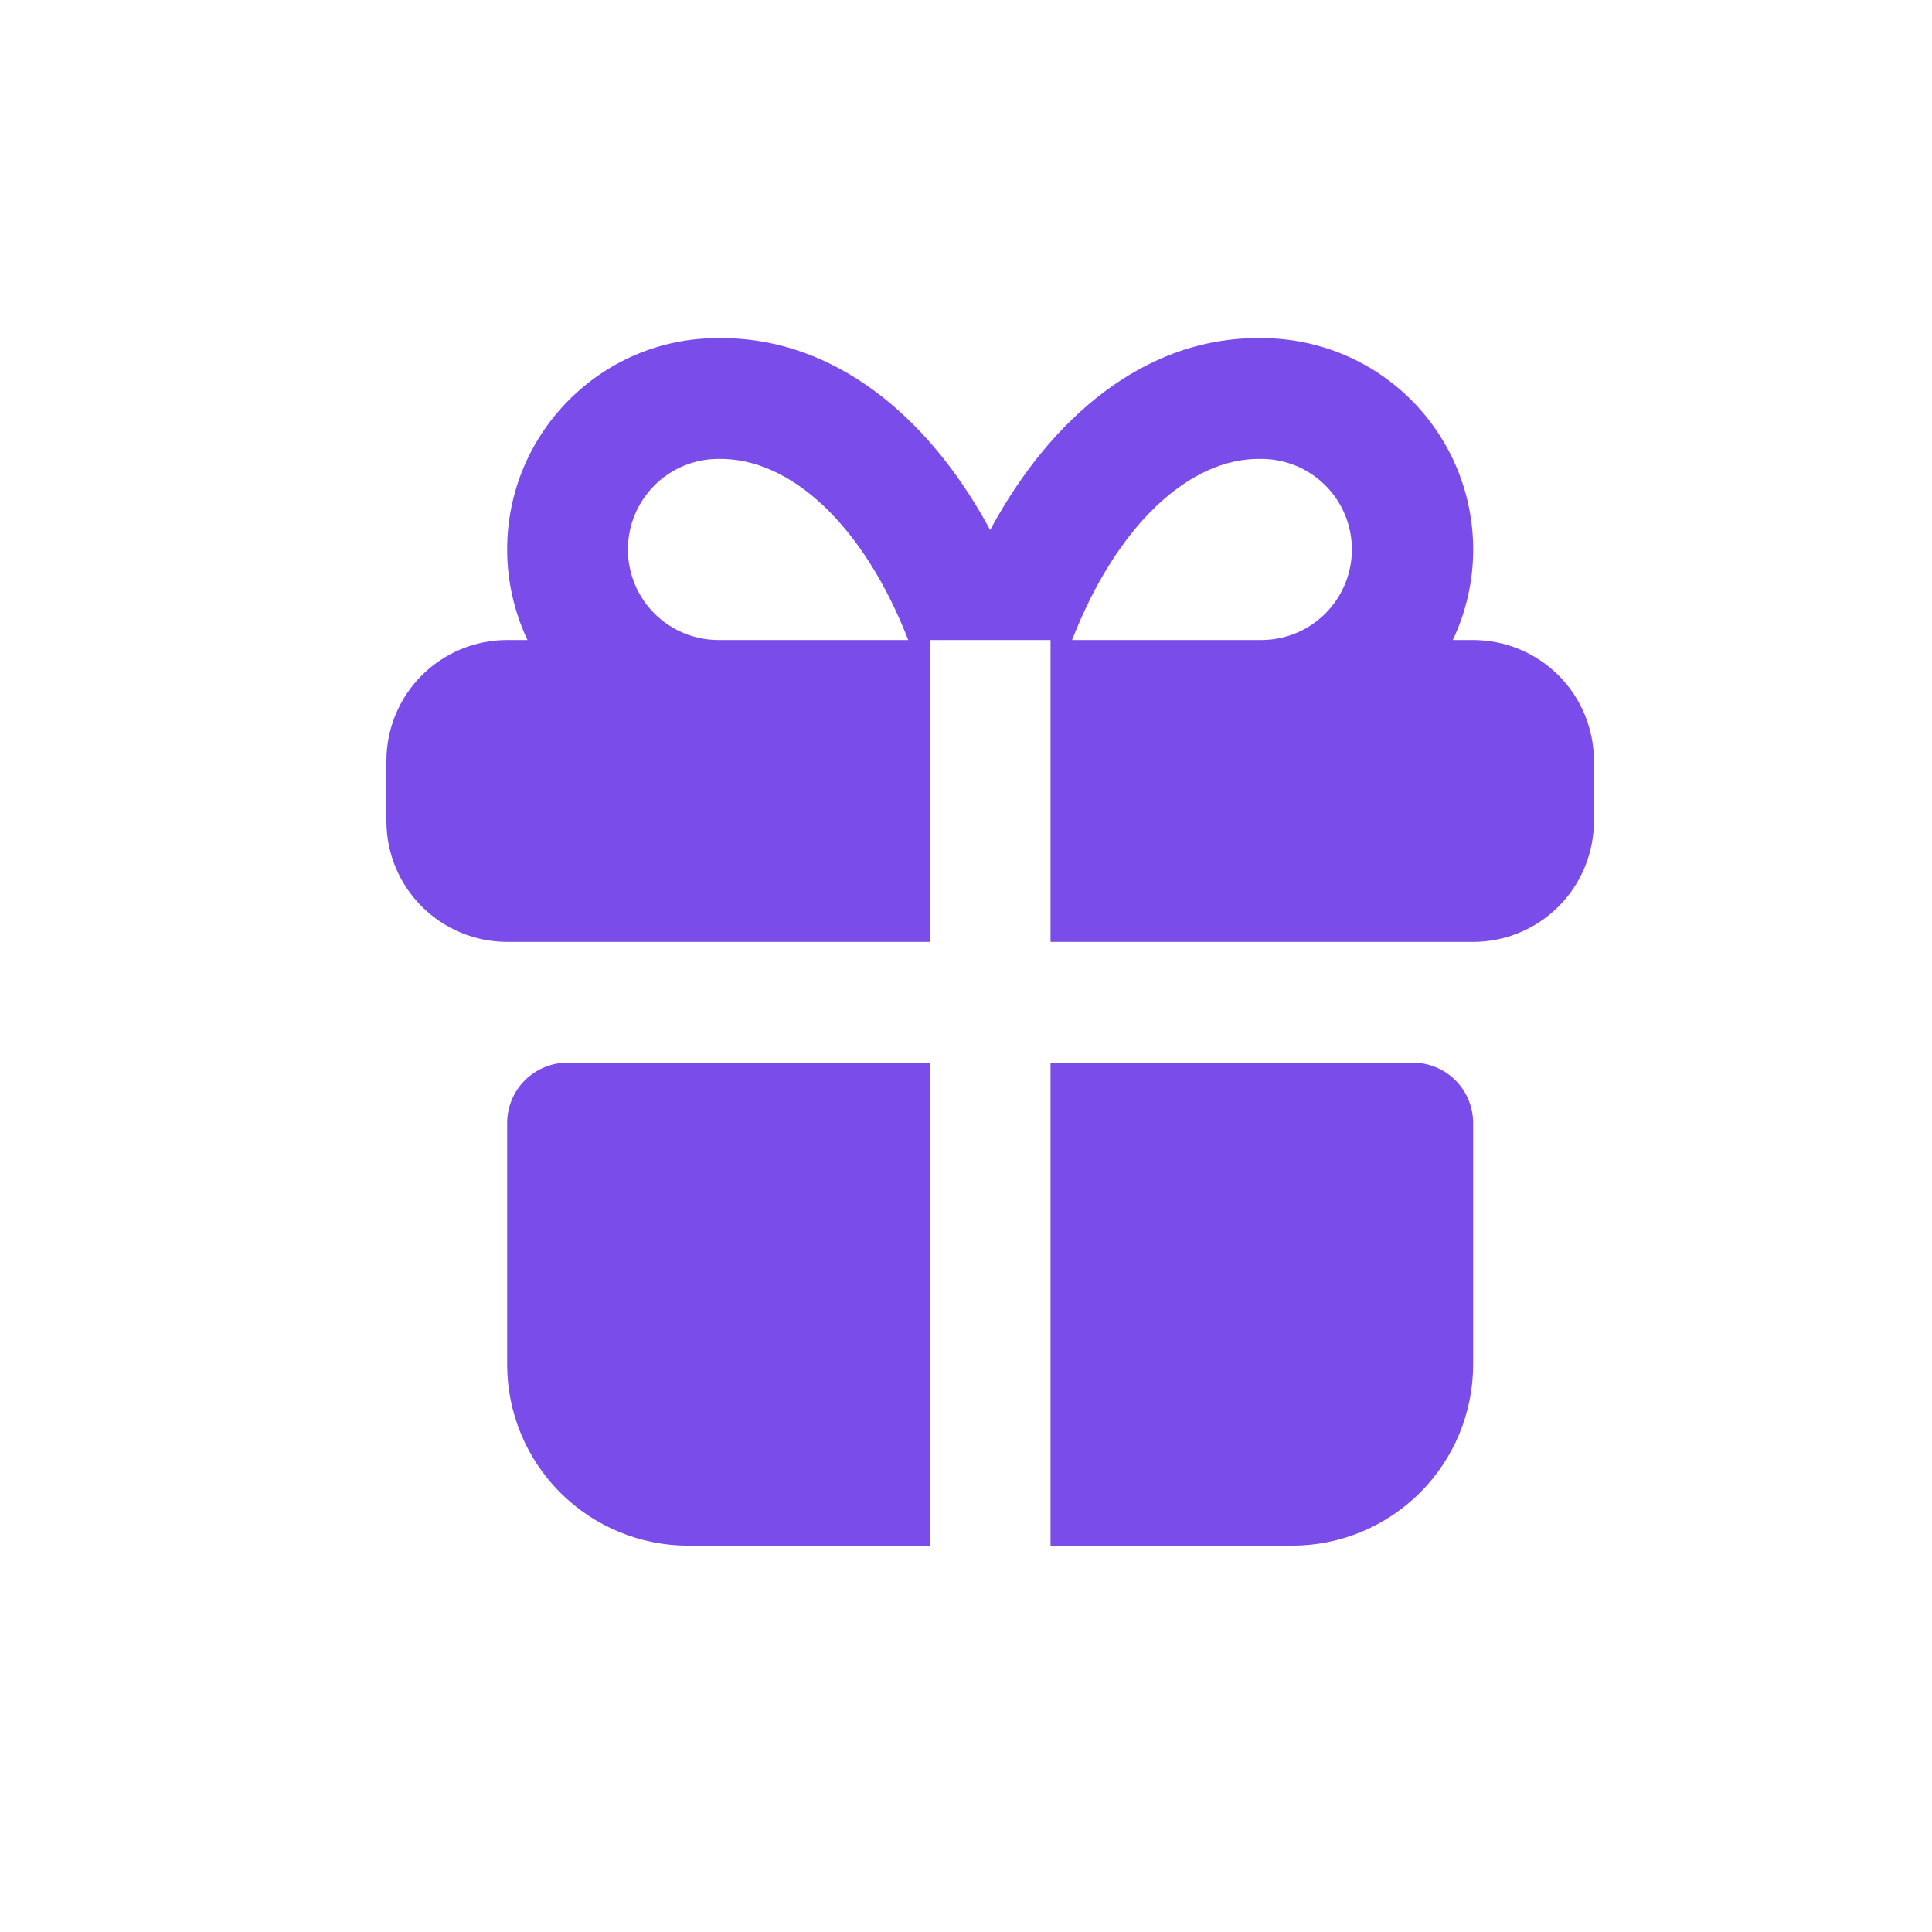
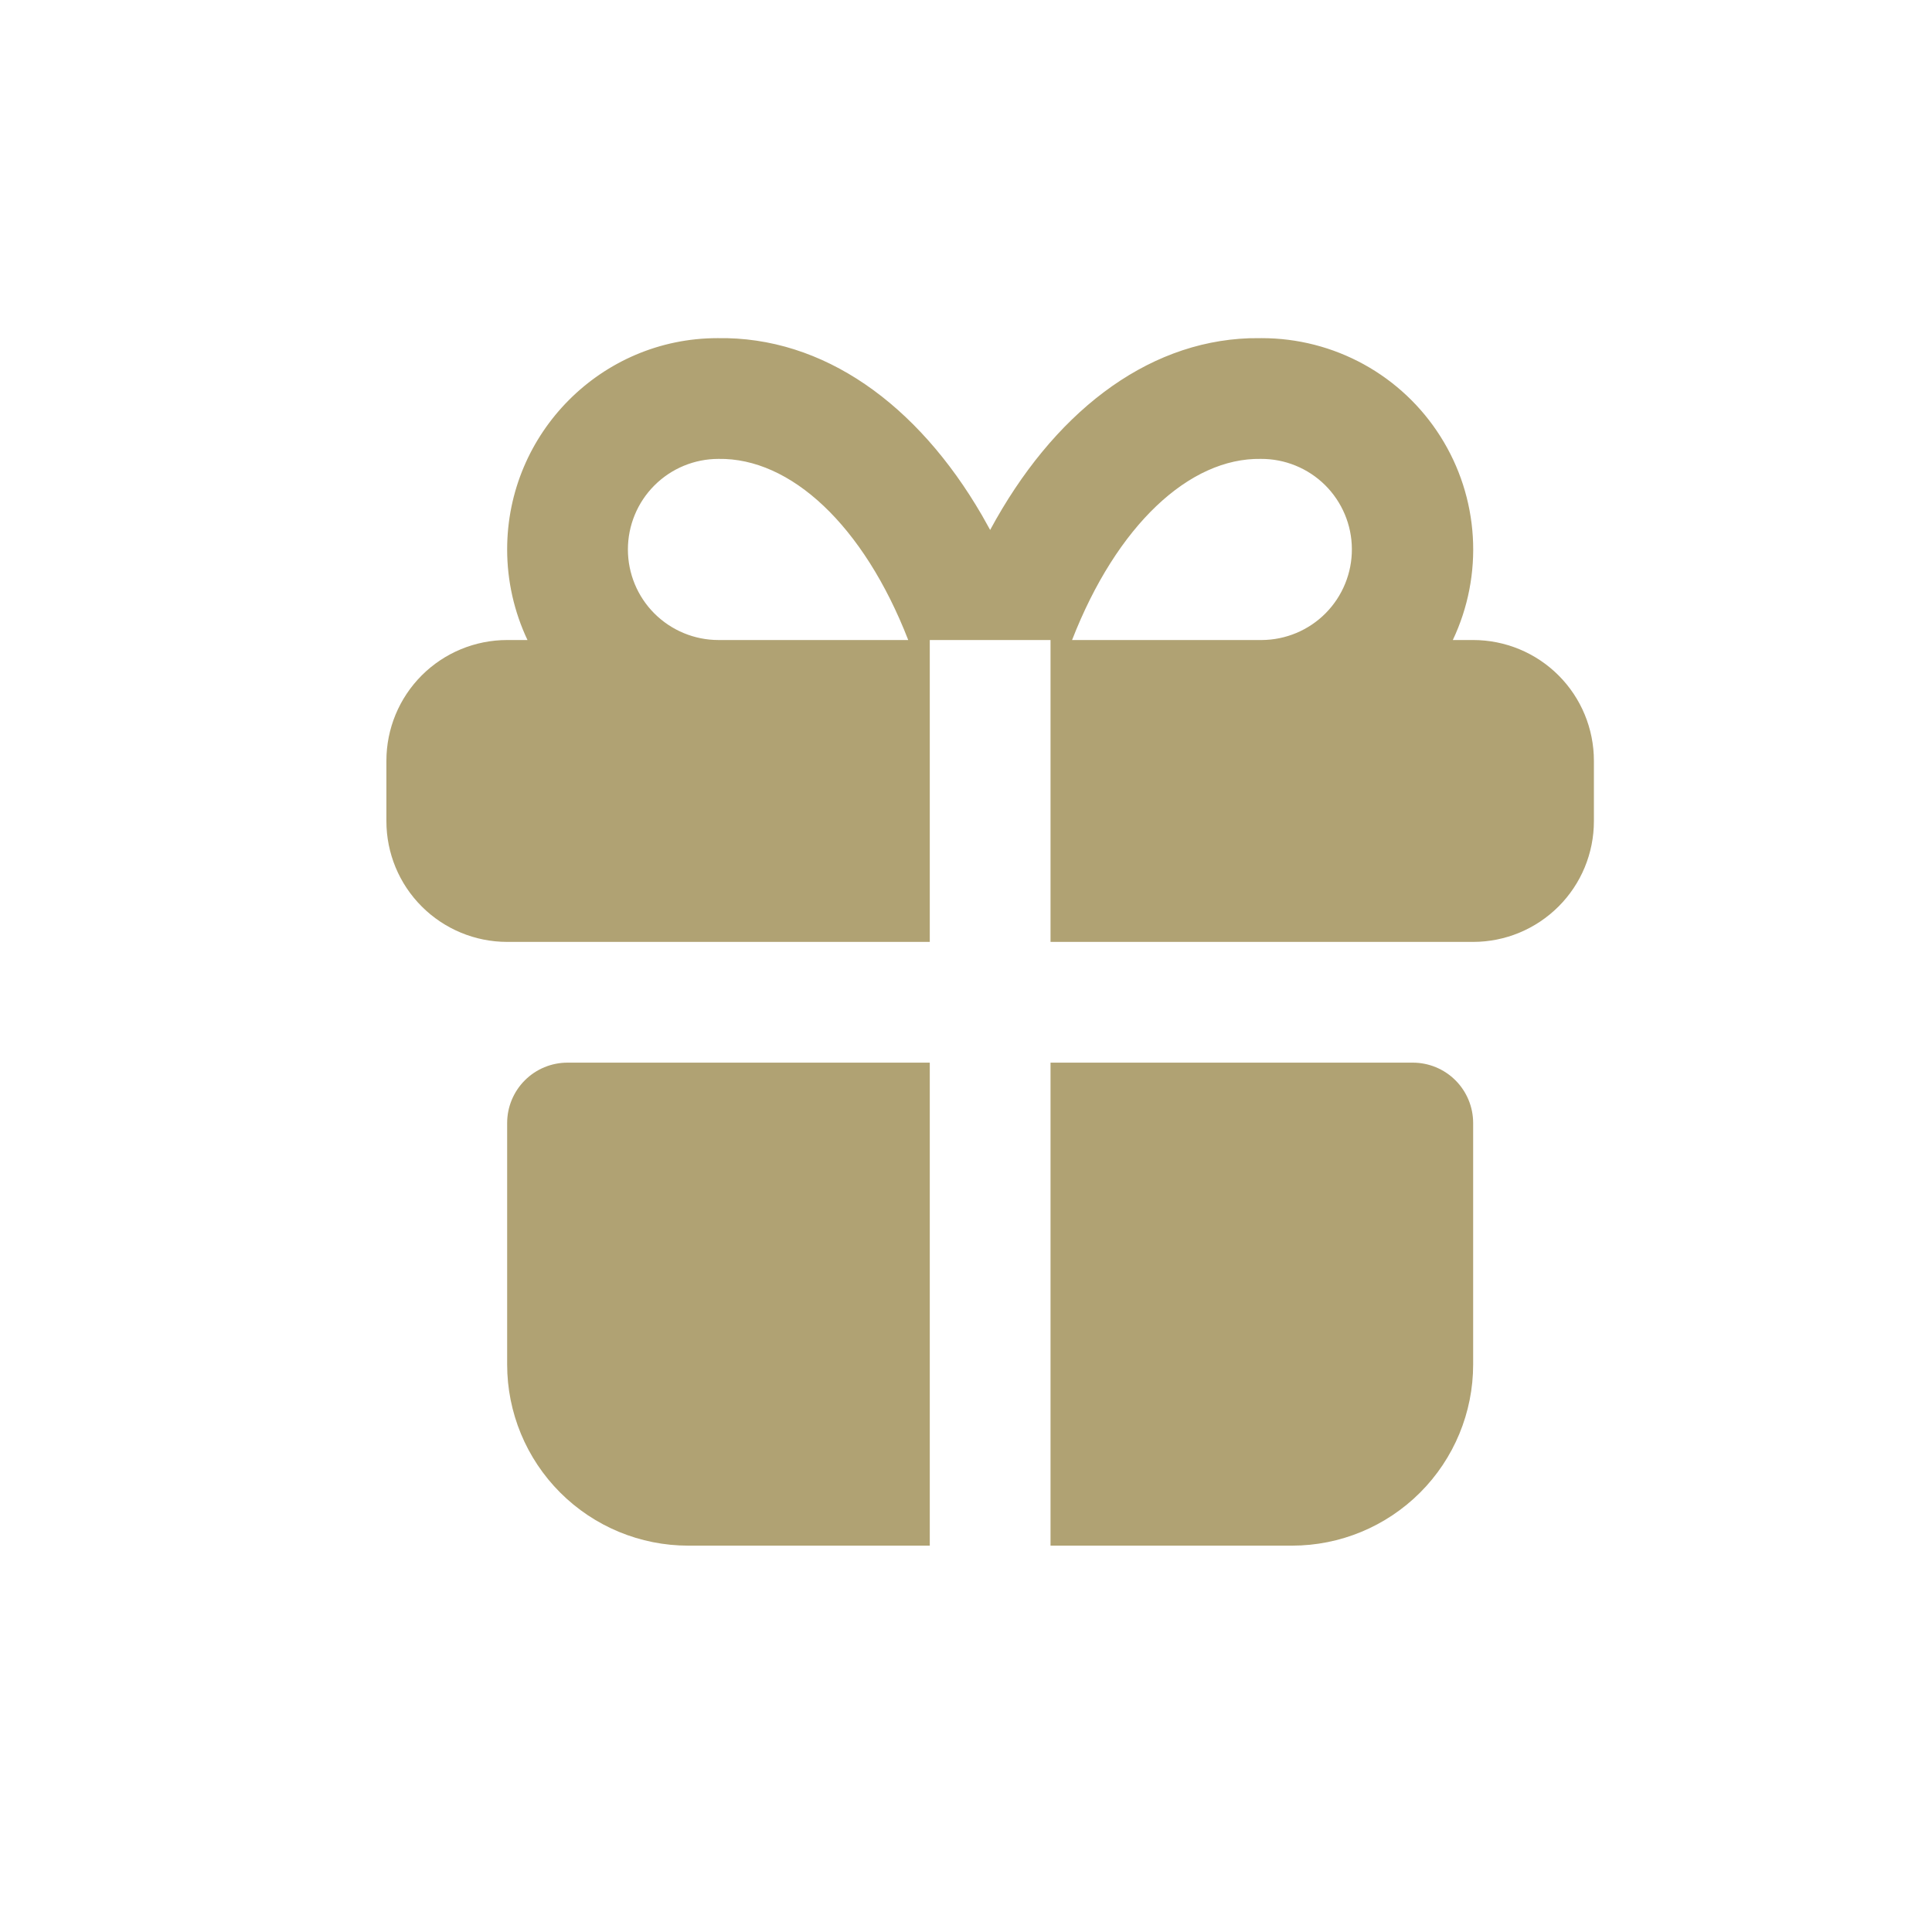
<svg xmlns="http://www.w3.org/2000/svg" width="40" height="40" viewBox="0 0 40 40" fill="none">
-   <path d="M19.25 22.001V32.001H14.25C13.255 32.001 12.302 31.606 11.598 30.902C10.895 30.199 10.5 29.245 10.5 28.251V23.251C10.5 22.919 10.632 22.601 10.866 22.367C11.101 22.132 11.418 22.001 11.75 22.001H19.25ZM29.25 22.001C29.581 22.001 29.899 22.132 30.134 22.367C30.368 22.601 30.5 22.919 30.5 23.251V28.251C30.5 29.245 30.105 30.199 29.402 30.902C28.698 31.606 27.745 32.001 26.75 32.001H21.75V22.001H29.25ZM26.125 7.001C26.863 7.001 27.589 7.187 28.236 7.543C28.883 7.899 29.429 8.413 29.823 9.037C30.218 9.661 30.448 10.374 30.493 11.111C30.538 11.848 30.395 12.584 30.079 13.251H30.5C31.163 13.251 31.799 13.514 32.268 13.983C32.737 14.452 33 15.088 33 15.751V17.001C33 17.664 32.737 18.3 32.268 18.768C31.799 19.237 31.163 19.501 30.5 19.501H21.75V13.251H19.25V19.501H10.5C9.837 19.501 9.201 19.237 8.732 18.768C8.263 18.3 8 17.664 8 17.001V15.751C8 15.088 8.263 14.452 8.732 13.983C9.201 13.514 9.837 13.251 10.5 13.251H10.921C10.644 12.665 10.5 12.024 10.5 11.376C10.5 8.959 12.459 7.001 14.854 7.001C17.047 6.963 18.994 8.366 20.33 10.668L20.5 10.972C21.791 8.579 23.7 7.079 25.864 7.003L26.125 7.001ZM14.875 9.501C14.378 9.501 13.901 9.698 13.549 10.05C13.197 10.402 13 10.879 13 11.376C13 11.873 13.197 12.35 13.549 12.702C13.901 13.053 14.378 13.251 14.875 13.251H18.804C17.878 10.87 16.367 9.476 14.875 9.501ZM26.104 9.501C24.629 9.476 23.122 10.871 22.196 13.251H26.125C26.622 13.248 27.098 13.048 27.448 12.694C27.797 12.34 27.992 11.862 27.989 11.365C27.987 10.868 27.786 10.392 27.433 10.042C27.079 9.693 26.601 9.498 26.104 9.501Z" fill="#7A4CEA" />
+   <path d="M19.25 22.001V32.001H14.25C13.255 32.001 12.302 31.606 11.598 30.902C10.895 30.199 10.5 29.245 10.5 28.251V23.251C10.5 22.919 10.632 22.601 10.866 22.367C11.101 22.132 11.418 22.001 11.75 22.001H19.25ZM29.25 22.001C29.581 22.001 29.899 22.132 30.134 22.367C30.368 22.601 30.5 22.919 30.5 23.251V28.251C30.5 29.245 30.105 30.199 29.402 30.902C28.698 31.606 27.745 32.001 26.75 32.001H21.75V22.001H29.25ZM26.125 7.001C26.863 7.001 27.589 7.187 28.236 7.543C28.883 7.899 29.429 8.413 29.823 9.037C30.218 9.661 30.448 10.374 30.493 11.111C30.538 11.848 30.395 12.584 30.079 13.251H30.5C31.163 13.251 31.799 13.514 32.268 13.983C32.737 14.452 33 15.088 33 15.751V17.001C33 17.664 32.737 18.3 32.268 18.768C31.799 19.237 31.163 19.501 30.5 19.501H21.75V13.251H19.25V19.501H10.5C9.837 19.501 9.201 19.237 8.732 18.768C8.263 18.3 8 17.664 8 17.001V15.751C8 15.088 8.263 14.452 8.732 13.983C9.201 13.514 9.837 13.251 10.5 13.251H10.921C10.644 12.665 10.5 12.024 10.5 11.376C10.5 8.959 12.459 7.001 14.854 7.001C17.047 6.963 18.994 8.366 20.33 10.668L20.5 10.972C21.791 8.579 23.7 7.079 25.864 7.003L26.125 7.001ZM14.875 9.501C14.378 9.501 13.901 9.698 13.549 10.05C13.197 10.402 13 10.879 13 11.376C13 11.873 13.197 12.35 13.549 12.702C13.901 13.053 14.378 13.251 14.875 13.251H18.804C17.878 10.87 16.367 9.476 14.875 9.501ZM26.104 9.501C24.629 9.476 23.122 10.871 22.196 13.251H26.125C26.622 13.248 27.098 13.048 27.448 12.694C27.797 12.34 27.992 11.862 27.989 11.365C27.987 10.868 27.786 10.392 27.433 10.042C27.079 9.693 26.601 9.498 26.104 9.501Z" fill="#B0A273" />
</svg>
